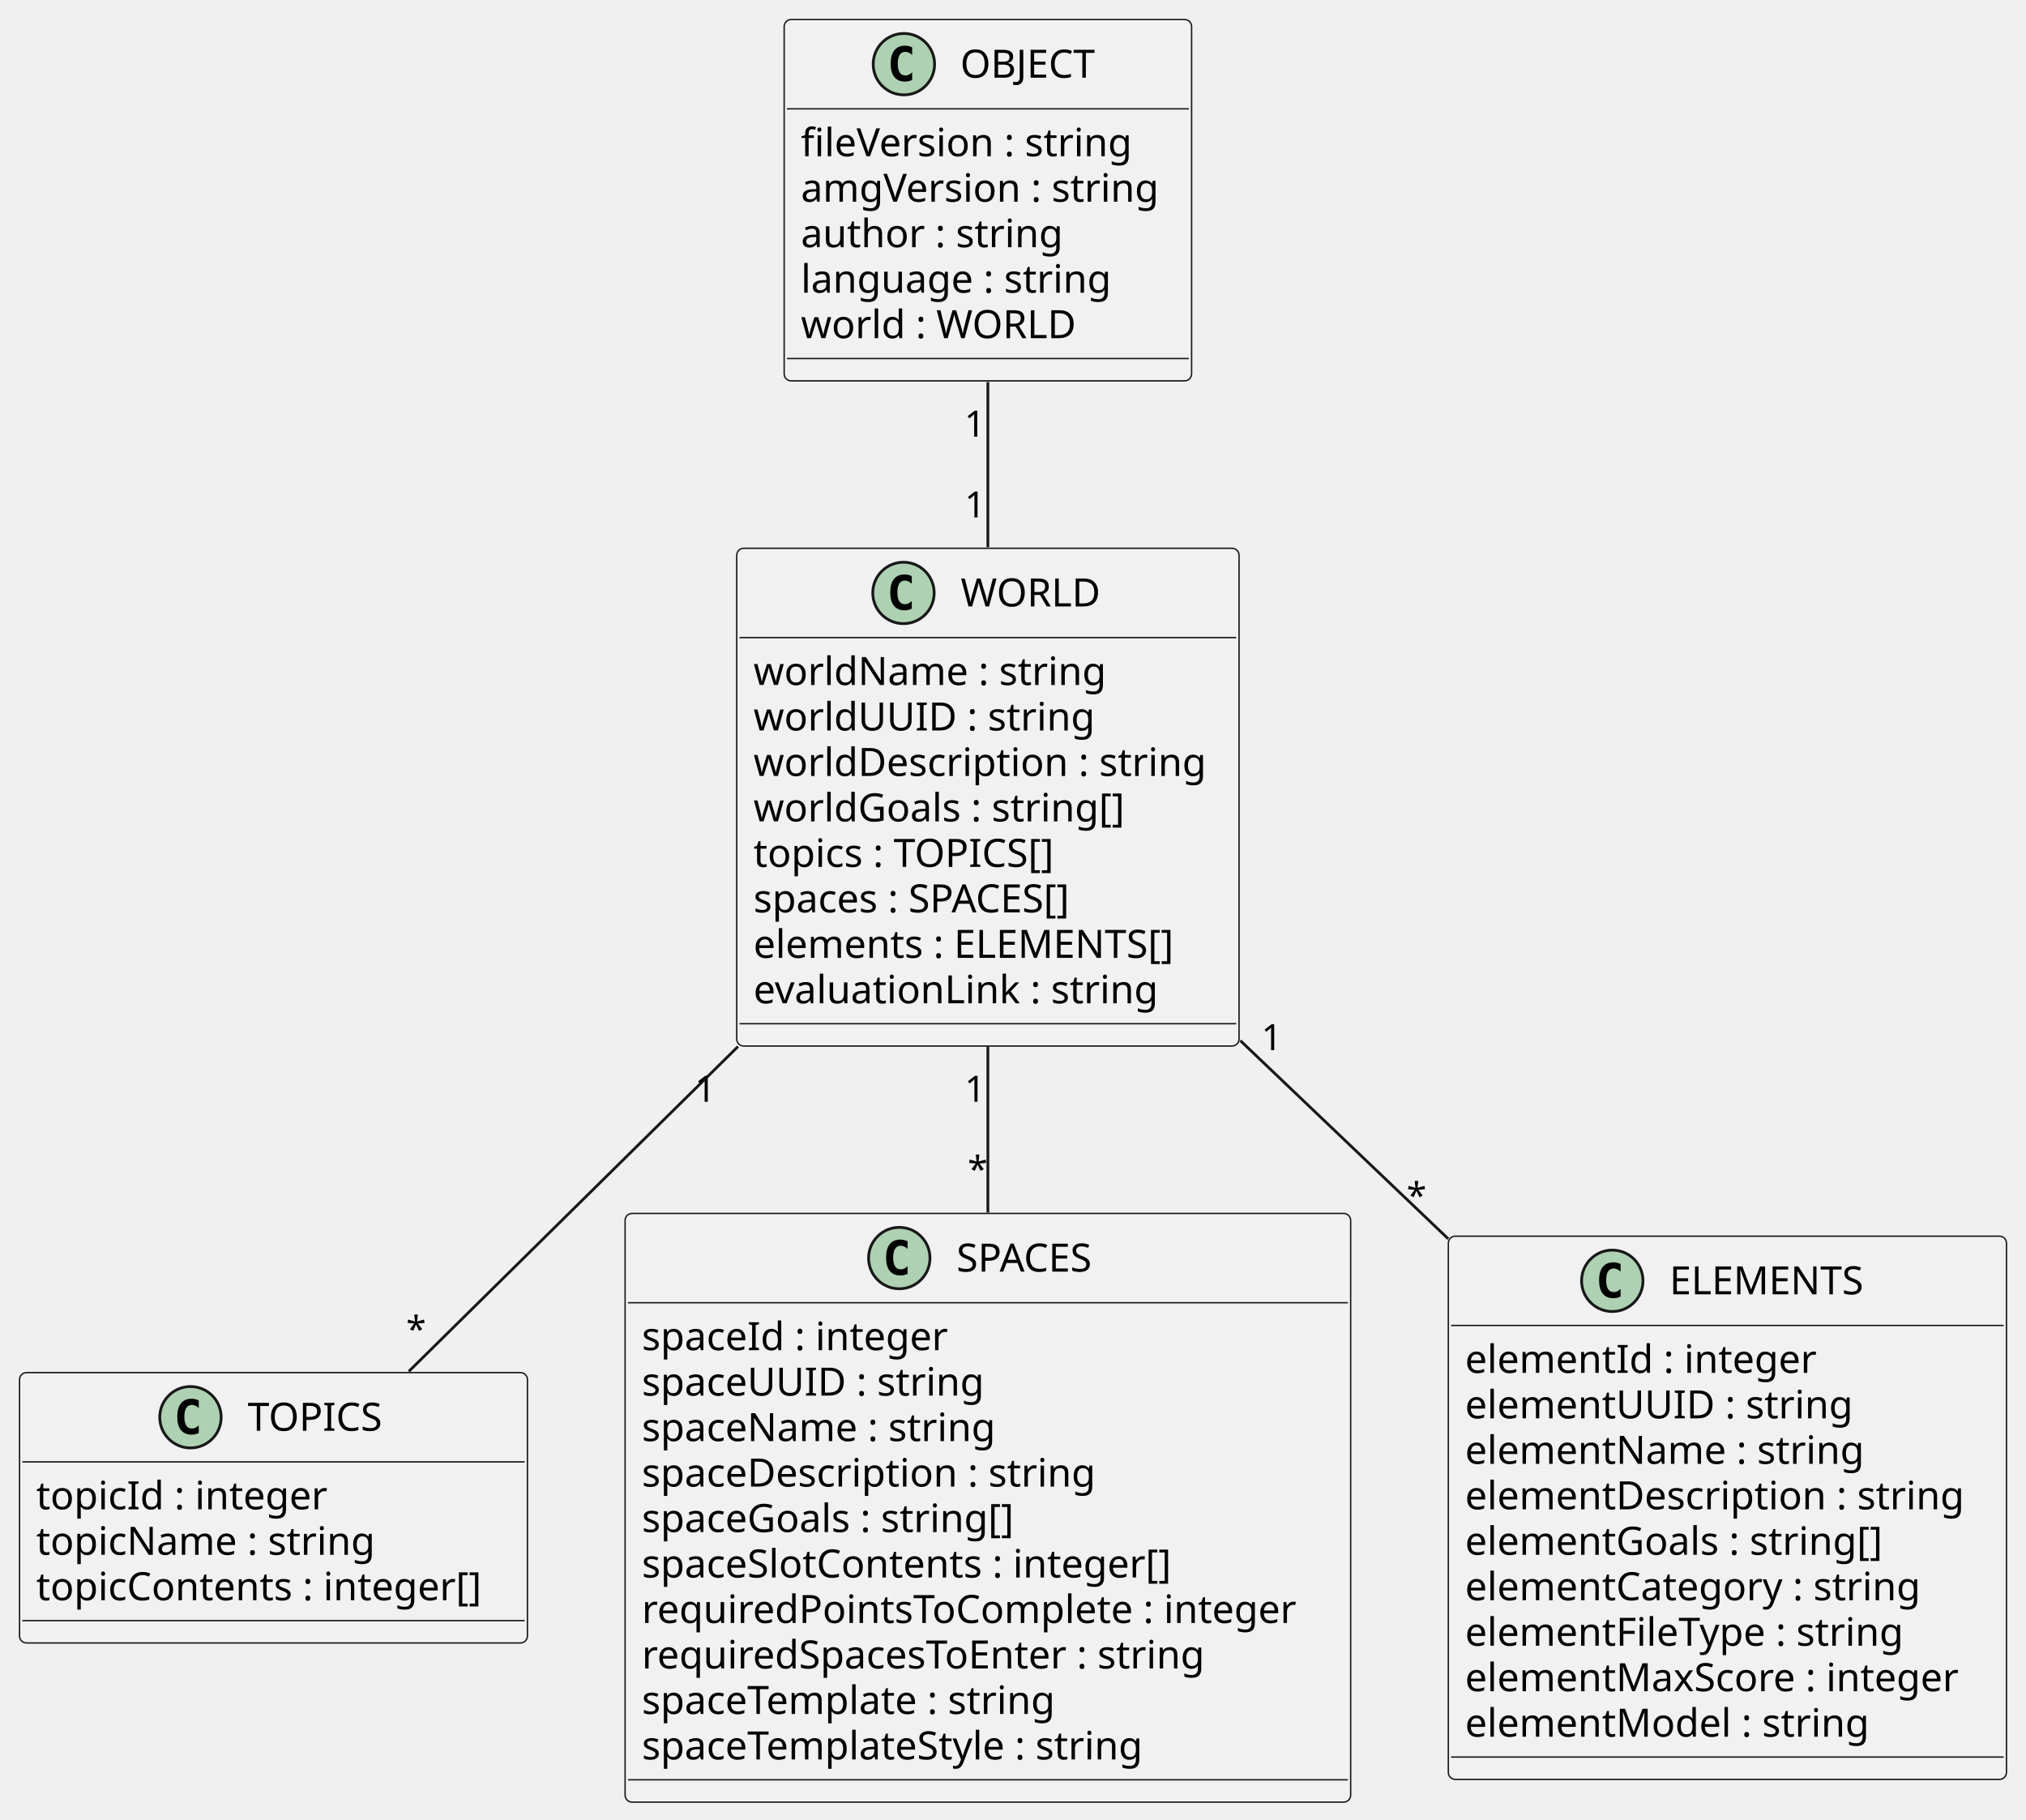
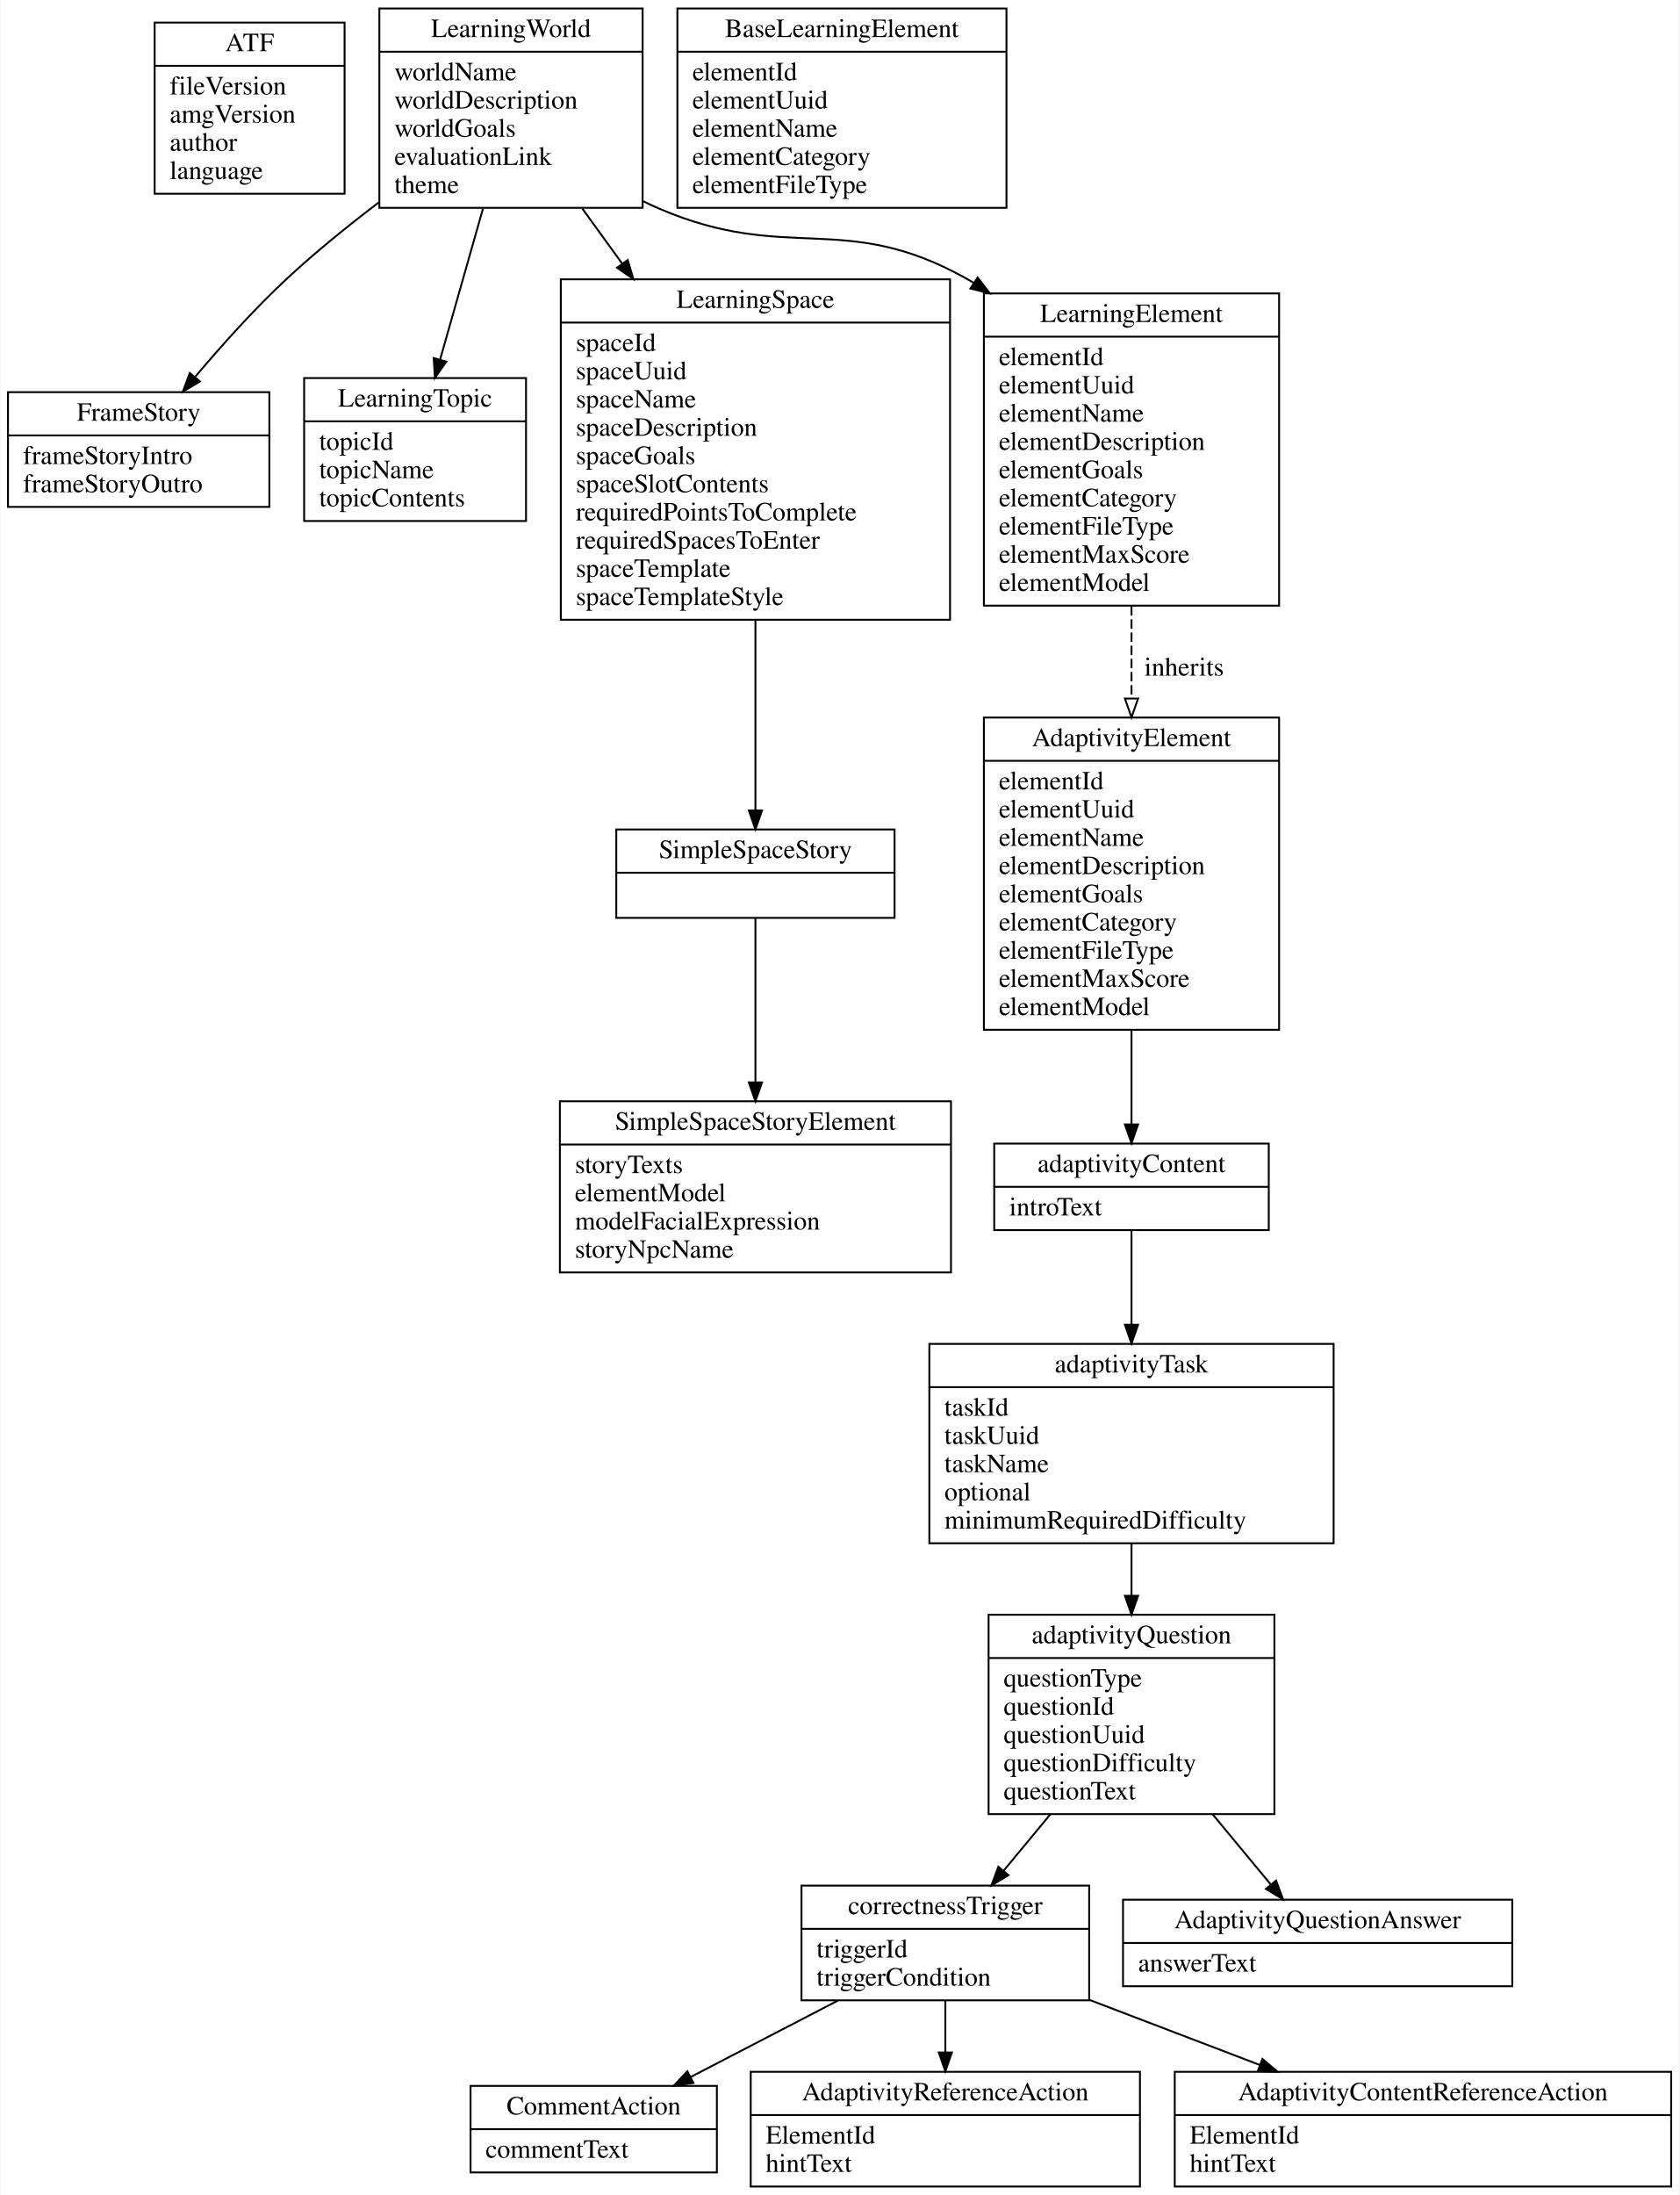
- <svg xmlns="http://www.w3.org/2000/svg" contentStyleType="text/css" height="652px" preserveAspectRatio="none" style="width:726px;height:652px;background:#FFFFFF;fill-opacity=0.5" version="1.1" viewBox="0 0 726 652" width="726px" zoomAndPan="magnify">
-   <defs />
-   <g>
-     <g id="elem_OBJECT">
-       <rect codeLine="1" fill="#F1F1F1" height="129.484" id="OBJECT" rx="2.5" ry="2.5" style="stroke:#181818;stroke-width:0.5;" width="146" x="281" y="7" />
-       <ellipse cx="323.9" cy="23" fill="#ADD1B2" rx="11" ry="11" style="stroke:#181818;stroke-width:1.0;" />
-       <path d="M326.869,28.641 Q326.291,28.938 325.65,29.078 Q325.009,29.234 324.306,29.234 Q321.806,29.234 320.478,27.594 Q319.166,25.938 319.166,22.812 Q319.166,19.688 320.478,18.031 Q321.806,16.375 324.306,16.375 Q325.009,16.375 325.65,16.531 Q326.306,16.688 326.869,16.984 L326.869,19.703 Q326.244,19.125 325.65,18.859 Q325.056,18.578 324.431,18.578 Q323.087,18.578 322.4,19.656 Q321.712,20.719 321.712,22.812 Q321.712,24.906 322.4,25.984 Q323.087,27.047 324.431,27.047 Q325.056,27.047 325.65,26.781 Q326.244,26.5 326.869,25.922 L326.869,28.641 Z " fill="#000000" />
-       <text fill="#000000" font-family="sans-serif" font-size="14" lengthAdjust="spacing" textLength="52" x="344.1" y="27.847">OBJECT</text>
-       <line style="stroke:#181818;stroke-width:0.5;" x1="282" x2="426" y1="39" y2="39" />
-       <text fill="#000000" font-family="sans-serif" font-size="14" lengthAdjust="spacing" textLength="123" x="287" y="55.995">fileVersion : string</text>
-       <text fill="#000000" font-family="sans-serif" font-size="14" lengthAdjust="spacing" textLength="134" x="287" y="72.292">amgVersion : string</text>
-       <text fill="#000000" font-family="sans-serif" font-size="14" lengthAdjust="spacing" textLength="97" x="287" y="88.589">author : string</text>
-       <text fill="#000000" font-family="sans-serif" font-size="14" lengthAdjust="spacing" textLength="116" x="287" y="104.886">language : string</text>
-       <text fill="#000000" font-family="sans-serif" font-size="14" lengthAdjust="spacing" textLength="102" x="287" y="121.183">world : WORLD</text>
-       <line style="stroke:#181818;stroke-width:0.5;" x1="282" x2="426" y1="128.484" y2="128.484" />
-     </g>
-     <g id="elem_WORLD">
-       <rect codeLine="8" fill="#F1F1F1" height="178.375" id="WORLD" rx="2.5" ry="2.5" style="stroke:#181818;stroke-width:0.5;" width="180" x="264" y="196.49" />
-       <ellipse cx="323.75" cy="212.49" fill="#ADD1B2" rx="11" ry="11" style="stroke:#181818;stroke-width:1.0;" />
-       <path d="M326.719,218.131 Q326.141,218.428 325.5,218.568 Q324.859,218.724 324.156,218.724 Q321.656,218.724 320.328,217.084 Q319.016,215.428 319.016,212.303 Q319.016,209.178 320.328,207.521 Q321.656,205.865 324.156,205.865 Q324.859,205.865 325.5,206.021 Q326.156,206.178 326.719,206.474 L326.719,209.193 Q326.094,208.615 325.5,208.349 Q324.906,208.068 324.281,208.068 Q322.938,208.068 322.25,209.146 Q321.562,210.209 321.562,212.303 Q321.562,214.396 322.25,215.474 Q322.938,216.537 324.281,216.537 Q324.906,216.537 325.5,216.271 Q326.094,215.99 326.719,215.412 L326.719,218.131 Z " fill="#000000" />
-       <text fill="#000000" font-family="sans-serif" font-size="14" lengthAdjust="spacing" textLength="52" x="344.25" y="217.337">WORLD</text>
-       <line style="stroke:#181818;stroke-width:0.5;" x1="265" x2="443" y1="228.49" y2="228.49" />
-       <text fill="#000000" font-family="sans-serif" font-size="14" lengthAdjust="spacing" textLength="129" x="270" y="245.485">worldName : string</text>
-       <text fill="#000000" font-family="sans-serif" font-size="14" lengthAdjust="spacing" textLength="123" x="270" y="261.782">worldUUID : string</text>
-       <text fill="#000000" font-family="sans-serif" font-size="14" lengthAdjust="spacing" textLength="168" x="270" y="278.079">worldDescription : string</text>
-       <text fill="#000000" font-family="sans-serif" font-size="14" lengthAdjust="spacing" textLength="138" x="270" y="294.376">worldGoals : string[]</text>
-       <text fill="#000000" font-family="sans-serif" font-size="14" lengthAdjust="spacing" textLength="116" x="270" y="310.673">topics : TOPICS[]</text>
-       <text fill="#000000" font-family="sans-serif" font-size="14" lengthAdjust="spacing" textLength="128" x="270" y="326.969">spaces : SPACES[]</text>
-       <text fill="#000000" font-family="sans-serif" font-size="14" lengthAdjust="spacing" textLength="162" x="270" y="343.266">elements : ELEMENTS[]</text>
-       <text fill="#000000" font-family="sans-serif" font-size="14" lengthAdjust="spacing" textLength="149" x="270" y="359.563">evaluationLink : string</text>
-       <line style="stroke:#181818;stroke-width:0.5;" x1="265" x2="443" y1="366.865" y2="366.865" />
-     </g>
-     <g id="elem_TOPICS">
-       <rect codeLine="18" fill="#F1F1F1" height="96.891" id="TOPICS" rx="2.5" ry="2.5" style="stroke:#181818;stroke-width:0.5;" width="182" x="7" y="491.9" />
-       <ellipse cx="68.25" cy="507.9" fill="#ADD1B2" rx="11" ry="11" style="stroke:#181818;stroke-width:1.0;" />
-       <path d="M71.219,513.541 Q70.641,513.837 70,513.978 Q69.359,514.134 68.656,514.134 Q66.156,514.134 64.828,512.494 Q63.516,510.837 63.516,507.712 Q63.516,504.587 64.828,502.931 Q66.156,501.275 68.656,501.275 Q69.359,501.275 70,501.431 Q70.656,501.587 71.219,501.884 L71.219,504.603 Q70.594,504.025 70,503.759 Q69.406,503.478 68.781,503.478 Q67.438,503.478 66.75,504.556 Q66.062,505.619 66.062,507.712 Q66.062,509.806 66.75,510.884 Q67.438,511.947 68.781,511.947 Q69.406,511.947 70,511.681 Q70.594,511.4 71.219,510.822 L71.219,513.541 Z " fill="#000000" />
-       <text fill="#000000" font-family="sans-serif" font-size="14" lengthAdjust="spacing" textLength="51" x="88.75" y="512.747">TOPICS</text>
-       <line style="stroke:#181818;stroke-width:0.5;" x1="8" x2="188" y1="523.9" y2="523.9" />
-       <text fill="#000000" font-family="sans-serif" font-size="14" lengthAdjust="spacing" textLength="108" x="13" y="540.895">topicId : integer</text>
-       <text fill="#000000" font-family="sans-serif" font-size="14" lengthAdjust="spacing" textLength="126" x="13" y="557.192">topicName : string</text>
-       <text fill="#000000" font-family="sans-serif" font-size="14" lengthAdjust="spacing" textLength="170" x="13" y="573.489">topicContents : integer[]</text>
-       <line style="stroke:#181818;stroke-width:0.5;" x1="8" x2="188" y1="580.791" y2="580.791" />
-     </g>
-     <g id="elem_SPACES">
-       <rect codeLine="23" fill="#F1F1F1" height="210.969" id="SPACES" rx="2.5" ry="2.5" style="stroke:#181818;stroke-width:0.5;" width="260" x="224" y="434.86" />
-       <ellipse cx="322.25" cy="450.86" fill="#ADD1B2" rx="11" ry="11" style="stroke:#181818;stroke-width:1.0;" />
-       <path d="M325.219,456.501 Q324.641,456.798 324,456.938 Q323.359,457.094 322.656,457.094 Q320.156,457.094 318.828,455.454 Q317.516,453.798 317.516,450.673 Q317.516,447.548 318.828,445.891 Q320.156,444.235 322.656,444.235 Q323.359,444.235 324,444.391 Q324.656,444.548 325.219,444.844 L325.219,447.563 Q324.594,446.985 324,446.719 Q323.406,446.438 322.781,446.438 Q321.438,446.438 320.75,447.516 Q320.062,448.579 320.062,450.673 Q320.062,452.766 320.75,453.844 Q321.438,454.907 322.781,454.907 Q323.406,454.907 324,454.641 Q324.594,454.36 325.219,453.782 L325.219,456.501 Z " fill="#000000" />
-       <text fill="#000000" font-family="sans-serif" font-size="14" lengthAdjust="spacing" textLength="55" x="342.75" y="455.707">SPACES</text>
-       <line style="stroke:#181818;stroke-width:0.5;" x1="225" x2="483" y1="466.86" y2="466.86" />
-       <text fill="#000000" font-family="sans-serif" font-size="14" lengthAdjust="spacing" textLength="116" x="230" y="483.855">spaceId : integer</text>
-       <text fill="#000000" font-family="sans-serif" font-size="14" lengthAdjust="spacing" textLength="128" x="230" y="500.152">spaceUUID : string</text>
-       <text fill="#000000" font-family="sans-serif" font-size="14" lengthAdjust="spacing" textLength="134" x="230" y="516.449">spaceName : string</text>
-       <text fill="#000000" font-family="sans-serif" font-size="14" lengthAdjust="spacing" textLength="173" x="230" y="532.746">spaceDescription : string</text>
-       <text fill="#000000" font-family="sans-serif" font-size="14" lengthAdjust="spacing" textLength="143" x="230" y="549.043">spaceGoals : string[]</text>
-       <text fill="#000000" font-family="sans-serif" font-size="14" lengthAdjust="spacing" textLength="204" x="230" y="565.34">spaceSlotContents : integer[]</text>
-       <text fill="#000000" font-family="sans-serif" font-size="14" lengthAdjust="spacing" textLength="248" x="230" y="581.636">requiredPointsToComplete : integer</text>
-       <text fill="#000000" font-family="sans-serif" font-size="14" lengthAdjust="spacing" textLength="216" x="230" y="597.933">requiredSpacesToEnter : string</text>
-       <text fill="#000000" font-family="sans-serif" font-size="14" lengthAdjust="spacing" textLength="159" x="230" y="614.23">spaceTemplate : string</text>
-       <text fill="#000000" font-family="sans-serif" font-size="14" lengthAdjust="spacing" textLength="192" x="230" y="630.527">spaceTemplateStyle : string</text>
-       <line style="stroke:#181818;stroke-width:0.5;" x1="225" x2="483" y1="637.829" y2="637.829" />
-     </g>
-     <g id="elem_ELEMENTS">
-       <rect codeLine="35" fill="#F1F1F1" height="194.672" id="ELEMENTS" rx="2.5" ry="2.5" style="stroke:#181818;stroke-width:0.5;" width="200" x="519" y="443.01" />
-       <ellipse cx="577.75" cy="459.01" fill="#ADD1B2" rx="11" ry="11" style="stroke:#181818;stroke-width:1.0;" />
-       <path d="M580.719,464.651 Q580.141,464.947 579.5,465.088 Q578.859,465.244 578.156,465.244 Q575.656,465.244 574.328,463.604 Q573.016,461.947 573.016,458.822 Q573.016,455.697 574.328,454.041 Q575.656,452.385 578.156,452.385 Q578.859,452.385 579.5,452.541 Q580.156,452.697 580.719,452.994 L580.719,455.713 Q580.094,455.135 579.5,454.869 Q578.906,454.588 578.281,454.588 Q576.938,454.588 576.25,455.666 Q575.562,456.729 575.562,458.822 Q575.562,460.916 576.25,461.994 Q576.938,463.057 578.281,463.057 Q578.906,463.057 579.5,462.791 Q580.094,462.51 580.719,461.932 L580.719,464.651 Z " fill="#000000" />
-       <text fill="#000000" font-family="sans-serif" font-size="14" lengthAdjust="spacing" textLength="74" x="598.25" y="463.857">ELEMENTS</text>
-       <line style="stroke:#181818;stroke-width:0.5;" x1="520" x2="718" y1="475.01" y2="475.01" />
-       <text fill="#000000" font-family="sans-serif" font-size="14" lengthAdjust="spacing" textLength="131" x="525" y="492.005">elementId : integer</text>
-       <text fill="#000000" font-family="sans-serif" font-size="14" lengthAdjust="spacing" textLength="143" x="525" y="508.302">elementUUID : string</text>
-       <text fill="#000000" font-family="sans-serif" font-size="14" lengthAdjust="spacing" textLength="149" x="525" y="524.599">elementName : string</text>
-       <text fill="#000000" font-family="sans-serif" font-size="14" lengthAdjust="spacing" textLength="188" x="525" y="540.896">elementDescription : string</text>
-       <text fill="#000000" font-family="sans-serif" font-size="14" lengthAdjust="spacing" textLength="158" x="525" y="557.193">elementGoals : string[]</text>
-       <text fill="#000000" font-family="sans-serif" font-size="14" lengthAdjust="spacing" textLength="171" x="525" y="573.49">elementCategory : string</text>
-       <text fill="#000000" font-family="sans-serif" font-size="14" lengthAdjust="spacing" textLength="166" x="525" y="589.786">elementFileType : string</text>
-       <text fill="#000000" font-family="sans-serif" font-size="14" lengthAdjust="spacing" textLength="186" x="525" y="606.083">elementMaxScore : integer</text>
-       <text fill="#000000" font-family="sans-serif" font-size="14" lengthAdjust="spacing" textLength="151" x="525" y="622.38">elementModel : string</text>
-       <line style="stroke:#181818;stroke-width:0.5;" x1="520" x2="718" y1="629.682" y2="629.682" />
-     </g>
-     <g id="link_OBJECT_WORLD">
-       <path codeLine="46" d="M354,136.91 C354,155.54 354,176.24 354,196.1 " fill="none" id="OBJECT-WORLD" style="stroke:#181818;stroke-width:1.0;" />
-       <text fill="#000000" font-family="sans-serif" font-size="13" lengthAdjust="spacing" textLength="8" x="345.587" y="156.478">1</text>
-       <text fill="#000000" font-family="sans-serif" font-size="13" lengthAdjust="spacing" textLength="8" x="345.681" y="185.436">1</text>
-     </g>
-     <g id="link_WORLD_TOPICS">
-       <path codeLine="47" d="M264.46,375.05 C224.81,414.18 179.73,458.68 146.49,491.48 " fill="none" id="WORLD-TOPICS" style="stroke:#181818;stroke-width:1.0;" />
-       <text fill="#000000" font-family="sans-serif" font-size="13" lengthAdjust="spacing" textLength="8" x="249.006" y="394.842">1</text>
-       <text fill="#000000" font-family="sans-serif" font-size="13" lengthAdjust="spacing" textLength="7" x="145.536" y="480.982">*</text>
-     </g>
-     <g id="link_WORLD_SPACES">
-       <path codeLine="48" d="M354,375.05 C354,394.26 354,414.76 354,434.54 " fill="none" id="WORLD-SPACES" style="stroke:#181818;stroke-width:1.0;" />
-       <text fill="#000000" font-family="sans-serif" font-size="13" lengthAdjust="spacing" textLength="8" x="345.681" y="394.842">1</text>
-       <text fill="#000000" font-family="sans-serif" font-size="13" lengthAdjust="spacing" textLength="7" x="346.754" y="423.645">*</text>
-     </g>
-     <g id="link_WORLD_ELEMENTS">
-       <path codeLine="49" d="M444.46,372.92 C468.45,395.8 494.49,420.63 518.96,443.96 " fill="none" id="WORLD-ELEMENTS" style="stroke:#181818;stroke-width:1.0;" />
-       <text fill="#000000" font-family="sans-serif" font-size="13" lengthAdjust="spacing" textLength="8" x="451.987" y="376.347">1</text>
-       <text fill="#000000" font-family="sans-serif" font-size="13" lengthAdjust="spacing" textLength="7" x="504.033" y="433.078">*</text>
+ <svg xmlns="http://www.w3.org/2000/svg" width="893pt" height="1167pt" viewBox="0.00 0.00 892.50 1167.00">
+   <g id="graph0" class="graph" transform="scale(1 1) rotate(0) translate(4 1163)">
+     <polygon fill="white" stroke="transparent" points="-4,4 -4,-1163 888.5,-1163 888.5,4 -4,4" />
+     <g id="node1" class="node">
+       <polygon fill="none" stroke="black" points="78,-1060 78,-1151 179,-1151 179,-1060 78,-1060" />
+       <text text-anchor="middle" x="128.5" y="-1135.8" font-family="Times,serif" font-size="14.00">ATF</text>
+       <polyline fill="none" stroke="black" points="78,-1128 179,-1128 " />
+       <text text-anchor="start" x="86" y="-1112.8" font-family="Times,serif" font-size="14.00">fileVersion</text>
+       <text text-anchor="start" x="86" y="-1097.8" font-family="Times,serif" font-size="14.00">amgVersion</text>
+       <text text-anchor="start" x="86" y="-1082.8" font-family="Times,serif" font-size="14.00">author</text>
+       <text text-anchor="start" x="86" y="-1067.8" font-family="Times,serif" font-size="14.00">language</text>
+     </g>
+     <g id="node2" class="node">
+       <polygon fill="none" stroke="black" points="197.5,-1052.5 197.5,-1158.5 337.5,-1158.5 337.5,-1052.5 197.5,-1052.5" />
+       <text text-anchor="middle" x="267.5" y="-1143.3" font-family="Times,serif" font-size="14.00">LearningWorld</text>
+       <polyline fill="none" stroke="black" points="197.5,-1135.5 337.5,-1135.5 " />
+       <text text-anchor="start" x="205.5" y="-1120.3" font-family="Times,serif" font-size="14.00">worldName</text>
+       <text text-anchor="start" x="205.5" y="-1105.3" font-family="Times,serif" font-size="14.00">worldDescription</text>
+       <text text-anchor="start" x="205.5" y="-1090.3" font-family="Times,serif" font-size="14.00">worldGoals</text>
+       <text text-anchor="start" x="205.5" y="-1075.3" font-family="Times,serif" font-size="14.00">evaluationLink</text>
+       <text text-anchor="start" x="205.5" y="-1060.3" font-family="Times,serif" font-size="14.00">theme</text>
+     </g>
+     <g id="node3" class="node">
+       <polygon fill="none" stroke="black" points="0,-893.5 0,-954.5 139,-954.5 139,-893.5 0,-893.5" />
+       <text text-anchor="middle" x="69.5" y="-939.3" font-family="Times,serif" font-size="14.00">FrameStory</text>
+       <polyline fill="none" stroke="black" points="0,-931.5 139,-931.5 " />
+       <text text-anchor="start" x="8" y="-916.3" font-family="Times,serif" font-size="14.00">frameStoryIntro</text>
+       <text text-anchor="start" x="8" y="-901.3" font-family="Times,serif" font-size="14.00">frameStoryOutro</text>
+     </g>
+     <g id="edge1" class="edge">
+       <path fill="none" stroke="black" d="M197.29,-1055.46C180.76,-1042.9 163.57,-1028.97 148.5,-1015 131.21,-998.97 113.73,-979.47 99.62,-962.73" />
+       <polygon fill="black" stroke="black" points="102.07,-960.2 92.98,-954.76 96.69,-964.68 102.07,-960.2" />
+     </g>
+     <g id="node4" class="node">
+       <polygon fill="none" stroke="black" points="157.5,-886 157.5,-962 275.5,-962 275.5,-886 157.5,-886" />
+       <text text-anchor="middle" x="216.5" y="-946.8" font-family="Times,serif" font-size="14.00">LearningTopic</text>
+       <polyline fill="none" stroke="black" points="157.5,-939 275.5,-939 " />
+       <text text-anchor="start" x="165.5" y="-923.8" font-family="Times,serif" font-size="14.00">topicId</text>
+       <text text-anchor="start" x="165.5" y="-908.8" font-family="Times,serif" font-size="14.00">topicName</text>
+       <text text-anchor="start" x="165.5" y="-893.8" font-family="Times,serif" font-size="14.00">topicContents</text>
+     </g>
+     <g id="edge2" class="edge">
+       <path fill="none" stroke="black" d="M252.61,-1052.1C245.4,-1026.72 236.82,-996.5 229.82,-971.89" />
+       <polygon fill="black" stroke="black" points="233.13,-970.73 227.03,-962.07 226.4,-972.65 233.13,-970.73" />
+     </g>
+     <g id="node5" class="node">
+       <polygon fill="none" stroke="black" points="294,-833.5 294,-1014.5 501,-1014.5 501,-833.5 294,-833.5" />
+       <text text-anchor="middle" x="397.5" y="-999.3" font-family="Times,serif" font-size="14.00">LearningSpace</text>
+       <polyline fill="none" stroke="black" points="294,-991.5 501,-991.5 " />
+       <text text-anchor="start" x="302" y="-976.3" font-family="Times,serif" font-size="14.00">spaceId</text>
+       <text text-anchor="start" x="302" y="-961.3" font-family="Times,serif" font-size="14.00">spaceUuid</text>
+       <text text-anchor="start" x="302" y="-946.3" font-family="Times,serif" font-size="14.00">spaceName</text>
+       <text text-anchor="start" x="302" y="-931.3" font-family="Times,serif" font-size="14.00">spaceDescription</text>
+       <text text-anchor="start" x="302" y="-916.3" font-family="Times,serif" font-size="14.00">spaceGoals</text>
+       <text text-anchor="start" x="302" y="-901.3" font-family="Times,serif" font-size="14.00">spaceSlotContents</text>
+       <text text-anchor="start" x="302" y="-886.3" font-family="Times,serif" font-size="14.00">requiredPointsToComplete</text>
+       <text text-anchor="start" x="302" y="-871.3" font-family="Times,serif" font-size="14.00">requiredSpacesToEnter</text>
+       <text text-anchor="start" x="302" y="-856.3" font-family="Times,serif" font-size="14.00">spaceTemplate</text>
+       <text text-anchor="start" x="302" y="-841.3" font-family="Times,serif" font-size="14.00">spaceTemplateStyle</text>
+     </g>
+     <g id="edge3" class="edge">
+       <path fill="none" stroke="black" d="M305.45,-1052.1C312.19,-1042.79 319.41,-1032.83 326.72,-1022.73" />
+       <polygon fill="black" stroke="black" points="329.57,-1024.77 332.6,-1014.62 323.9,-1020.66 329.57,-1024.77" />
+     </g>
+     <g id="node8" class="node">
+       <polygon fill="none" stroke="black" points="519,-841 519,-1007 676,-1007 676,-841 519,-841" />
+       <text text-anchor="middle" x="597.5" y="-991.8" font-family="Times,serif" font-size="14.00">LearningElement</text>
+       <polyline fill="none" stroke="black" points="519,-984 676,-984 " />
+       <text text-anchor="start" x="527" y="-968.8" font-family="Times,serif" font-size="14.00">elementId</text>
+       <text text-anchor="start" x="527" y="-953.8" font-family="Times,serif" font-size="14.00">elementUuid</text>
+       <text text-anchor="start" x="527" y="-938.8" font-family="Times,serif" font-size="14.00">elementName</text>
+       <text text-anchor="start" x="527" y="-923.8" font-family="Times,serif" font-size="14.00">elementDescription</text>
+       <text text-anchor="start" x="527" y="-908.8" font-family="Times,serif" font-size="14.00">elementGoals</text>
+       <text text-anchor="start" x="527" y="-893.8" font-family="Times,serif" font-size="14.00">elementCategory</text>
+       <text text-anchor="start" x="527" y="-878.8" font-family="Times,serif" font-size="14.00">elementFileType</text>
+       <text text-anchor="start" x="527" y="-863.8" font-family="Times,serif" font-size="14.00">elementMaxScore</text>
+       <text text-anchor="start" x="527" y="-848.8" font-family="Times,serif" font-size="14.00">elementModel</text>
+     </g>
+     <g id="edge4" class="edge">
+       <path fill="none" stroke="black" d="M337.86,-1055.99C340.74,-1054.57 343.62,-1053.23 346.5,-1052 414.78,-1022.74 444.66,-1051.26 509.5,-1015 510.84,-1014.25 512.17,-1013.47 513.5,-1012.67" />
+       <polygon fill="black" stroke="black" points="515.66,-1015.44 522.13,-1007.05 511.84,-1009.58 515.66,-1015.44" />
+     </g>
+     <g id="node6" class="node">
+       <polygon fill="none" stroke="black" points="323.5,-675 323.5,-722 471.5,-722 471.5,-675 323.5,-675" />
+       <text text-anchor="middle" x="397.5" y="-706.8" font-family="Times,serif" font-size="14.00">SimpleSpaceStory</text>
+       <polyline fill="none" stroke="black" points="323.5,-699 471.5,-699 " />
+     </g>
+     <g id="edge5" class="edge">
+       <path fill="none" stroke="black" d="M397.5,-833.38C397.5,-797.73 397.5,-758.95 397.5,-732.35" />
+       <polygon fill="black" stroke="black" points="401,-732.09 397.5,-722.09 394,-732.09 401,-732.09" />
+     </g>
+     <g id="node7" class="node">
+       <polygon fill="none" stroke="black" points="293.5,-486.5 293.5,-577.5 501.5,-577.5 501.5,-486.5 293.5,-486.5" />
+       <text text-anchor="middle" x="397.5" y="-562.3" font-family="Times,serif" font-size="14.00">SimpleSpaceStoryElement</text>
+       <polyline fill="none" stroke="black" points="293.5,-554.5 501.5,-554.5 " />
+       <text text-anchor="start" x="301.5" y="-539.3" font-family="Times,serif" font-size="14.00">storyTexts</text>
+       <text text-anchor="start" x="301.5" y="-524.3" font-family="Times,serif" font-size="14.00">elementModel</text>
+       <text text-anchor="start" x="301.5" y="-509.3" font-family="Times,serif" font-size="14.00">modelFacialExpression</text>
+       <text text-anchor="start" x="301.5" y="-494.3" font-family="Times,serif" font-size="14.00">storyNpcName</text>
+     </g>
+     <g id="edge6" class="edge">
+       <path fill="none" stroke="black" d="M397.5,-674.97C397.5,-652.62 397.5,-617.49 397.5,-587.78" />
+       <polygon fill="black" stroke="black" points="401,-587.52 397.5,-577.52 394,-587.52 401,-587.52" />
+     </g>
+     <g id="node9" class="node">
+       <polygon fill="none" stroke="black" points="519,-615.5 519,-781.5 676,-781.5 676,-615.5 519,-615.5" />
+       <text text-anchor="middle" x="597.5" y="-766.3" font-family="Times,serif" font-size="14.00">AdaptivityElement</text>
+       <polyline fill="none" stroke="black" points="519,-758.5 676,-758.5 " />
+       <text text-anchor="start" x="527" y="-743.3" font-family="Times,serif" font-size="14.00">elementId</text>
+       <text text-anchor="start" x="527" y="-728.3" font-family="Times,serif" font-size="14.00">elementUuid</text>
+       <text text-anchor="start" x="527" y="-713.3" font-family="Times,serif" font-size="14.00">elementName</text>
+       <text text-anchor="start" x="527" y="-698.3" font-family="Times,serif" font-size="14.00">elementDescription</text>
+       <text text-anchor="start" x="527" y="-683.3" font-family="Times,serif" font-size="14.00">elementGoals</text>
+       <text text-anchor="start" x="527" y="-668.3" font-family="Times,serif" font-size="14.00">elementCategory</text>
+       <text text-anchor="start" x="527" y="-653.3" font-family="Times,serif" font-size="14.00">elementFileType</text>
+       <text text-anchor="start" x="527" y="-638.3" font-family="Times,serif" font-size="14.00">elementMaxScore</text>
+       <text text-anchor="start" x="527" y="-623.3" font-family="Times,serif" font-size="14.00">elementModel</text>
+     </g>
+     <g id="edge15" class="edge">
+       <path fill="none" stroke="black" stroke-dasharray="5,2" d="M597.5,-840.73C597.5,-824.75 597.5,-807.91 597.5,-791.64" />
+       <polygon fill="none" stroke="black" points="601,-791.6 597.5,-781.6 594,-791.6 601,-791.6" />
+       <text text-anchor="middle" x="625.5" y="-803.8" font-family="Times,serif" font-size="14.00">inherits</text>
+     </g>
+     <g id="node10" class="node">
+       <polygon fill="none" stroke="black" points="524.5,-509 524.5,-555 670.5,-555 670.5,-509 524.5,-509" />
+       <text text-anchor="middle" x="597.5" y="-539.8" font-family="Times,serif" font-size="14.00">adaptivityContent</text>
+       <polyline fill="none" stroke="black" points="524.5,-532 670.5,-532 " />
+       <text text-anchor="start" x="532.5" y="-516.8" font-family="Times,serif" font-size="14.00">introText</text>
+     </g>
+     <g id="edge7" class="edge">
+       <path fill="none" stroke="black" d="M597.5,-615.25C597.5,-597.58 597.5,-579.92 597.5,-565.51" />
+       <polygon fill="black" stroke="black" points="601,-565.19 597.5,-555.19 594,-565.19 601,-565.19" />
+     </g>
+     <g id="node11" class="node">
+       <polygon fill="none" stroke="black" points="490,-342.5 490,-448.5 705,-448.5 705,-342.5 490,-342.5" />
+       <text text-anchor="middle" x="597.5" y="-433.3" font-family="Times,serif" font-size="14.00">adaptivityTask</text>
+       <polyline fill="none" stroke="black" points="490,-425.5 705,-425.5 " />
+       <text text-anchor="start" x="498" y="-410.3" font-family="Times,serif" font-size="14.00">taskId</text>
+       <text text-anchor="start" x="498" y="-395.3" font-family="Times,serif" font-size="14.00">taskUuid</text>
+       <text text-anchor="start" x="498" y="-380.3" font-family="Times,serif" font-size="14.00">taskName</text>
+       <text text-anchor="start" x="498" y="-365.3" font-family="Times,serif" font-size="14.00">optional</text>
+       <text text-anchor="start" x="498" y="-350.3" font-family="Times,serif" font-size="14.00">minimumRequiredDifficulty</text>
+     </g>
+     <g id="edge8" class="edge">
+       <path fill="none" stroke="black" d="M597.5,-508.79C597.5,-495.13 597.5,-476.88 597.5,-459.08" />
+       <polygon fill="black" stroke="black" points="601,-458.68 597.5,-448.68 594,-458.68 601,-458.68" />
+     </g>
+     <g id="node12" class="node">
+       <polygon fill="none" stroke="black" points="521.5,-198.5 521.5,-304.5 673.5,-304.5 673.5,-198.5 521.5,-198.5" />
+       <text text-anchor="middle" x="597.5" y="-289.3" font-family="Times,serif" font-size="14.00">adaptivityQuestion</text>
+       <polyline fill="none" stroke="black" points="521.5,-281.5 673.5,-281.5 " />
+       <text text-anchor="start" x="529.5" y="-266.3" font-family="Times,serif" font-size="14.00">questionType</text>
+       <text text-anchor="start" x="529.5" y="-251.3" font-family="Times,serif" font-size="14.00">questionId</text>
+       <text text-anchor="start" x="529.5" y="-236.3" font-family="Times,serif" font-size="14.00">questionUuid</text>
+       <text text-anchor="start" x="529.5" y="-221.3" font-family="Times,serif" font-size="14.00">questionDifficulty</text>
+       <text text-anchor="start" x="529.5" y="-206.3" font-family="Times,serif" font-size="14.00">questionText</text>
+     </g>
+     <g id="edge9" class="edge">
+       <path fill="none" stroke="black" d="M597.5,-342.43C597.5,-333.46 597.5,-324.05 597.5,-314.84" />
+       <polygon fill="black" stroke="black" points="601,-314.56 597.5,-304.56 594,-314.56 601,-314.56" />
+     </g>
+     <g id="node13" class="node">
+       <polygon fill="none" stroke="black" points="422,-99.5 422,-160.5 575,-160.5 575,-99.5 422,-99.5" />
+       <text text-anchor="middle" x="498.5" y="-145.3" font-family="Times,serif" font-size="14.00">correctnessTrigger</text>
+       <polyline fill="none" stroke="black" points="422,-137.5 575,-137.5 " />
+       <text text-anchor="start" x="430" y="-122.3" font-family="Times,serif" font-size="14.00">triggerId</text>
+       <text text-anchor="start" x="430" y="-107.3" font-family="Times,serif" font-size="14.00">triggerCondition</text>
+     </g>
+     <g id="edge10" class="edge">
+       <path fill="none" stroke="black" d="M554.37,-198.43C545.98,-188.31 537.35,-177.89 529.45,-168.36" />
+       <polygon fill="black" stroke="black" points="532.08,-166.05 523.01,-160.58 526.69,-170.52 532.08,-166.05" />
+     </g>
+     <g id="node17" class="node">
+       <polygon fill="none" stroke="black" points="593,-107 593,-153 800,-153 800,-107 593,-107" />
+       <text text-anchor="middle" x="696.5" y="-137.8" font-family="Times,serif" font-size="14.00">AdaptivityQuestionAnswer</text>
+       <polyline fill="none" stroke="black" points="593,-130 800,-130 " />
+       <text text-anchor="start" x="601" y="-114.8" font-family="Times,serif" font-size="14.00">answerText</text>
+     </g>
+     <g id="edge14" class="edge">
+       <path fill="none" stroke="black" d="M640.63,-198.43C651.2,-185.68 662.16,-172.45 671.54,-161.12" />
+       <polygon fill="black" stroke="black" points="674.39,-163.18 678.07,-153.25 669,-158.71 674.39,-163.18" />
+     </g>
+     <g id="node14" class="node">
+       <polygon fill="none" stroke="black" points="246,-8 246,-54 377,-54 377,-8 246,-8" />
+       <text text-anchor="middle" x="311.5" y="-38.8" font-family="Times,serif" font-size="14.00">CommentAction</text>
+       <polyline fill="none" stroke="black" points="246,-31 377,-31 " />
+       <text text-anchor="start" x="254" y="-15.8" font-family="Times,serif" font-size="14.00">commentText</text>
+     </g>
+     <g id="edge11" class="edge">
+       <path fill="none" stroke="black" d="M441.38,-99.37C416.42,-86.43 387.38,-71.36 363.09,-58.76" />
+       <polygon fill="black" stroke="black" points="364.52,-55.56 354.03,-54.06 361.29,-61.77 364.52,-55.56" />
+     </g>
+     <g id="node15" class="node">
+       <polygon fill="none" stroke="black" points="395,-0.5 395,-61.5 602,-61.5 602,-0.5 395,-0.5" />
+       <text text-anchor="middle" x="498.5" y="-46.3" font-family="Times,serif" font-size="14.00">AdaptivityReferenceAction</text>
+       <polyline fill="none" stroke="black" points="395,-38.5 602,-38.5 " />
+       <text text-anchor="start" x="403" y="-23.3" font-family="Times,serif" font-size="14.00">ElementId</text>
+       <text text-anchor="start" x="403" y="-8.3" font-family="Times,serif" font-size="14.00">hintText</text>
+     </g>
+     <g id="edge12" class="edge">
+       <path fill="none" stroke="black" d="M498.5,-99.37C498.5,-90.71 498.5,-81.09 498.5,-71.9" />
+       <polygon fill="black" stroke="black" points="502,-71.78 498.5,-61.78 495,-71.78 502,-71.78" />
+     </g>
+     <g id="node16" class="node">
+       <polygon fill="none" stroke="black" points="620.5,-0.5 620.5,-61.5 884.5,-61.5 884.5,-0.5 620.5,-0.5" />
+       <text text-anchor="middle" x="752.5" y="-46.3" font-family="Times,serif" font-size="14.00">AdaptivityContentReferenceAction</text>
+       <polyline fill="none" stroke="black" points="620.5,-38.5 884.5,-38.5 " />
+       <text text-anchor="start" x="628.5" y="-23.3" font-family="Times,serif" font-size="14.00">ElementId</text>
+       <text text-anchor="start" x="628.5" y="-8.3" font-family="Times,serif" font-size="14.00">hintText</text>
+     </g>
+     <g id="edge13" class="edge">
+       <path fill="none" stroke="black" d="M575.05,-99.77C603.65,-88.84 636.33,-76.36 665.79,-65.11" />
+       <polygon fill="black" stroke="black" points="667.13,-68.35 675.23,-61.51 664.64,-61.81 667.13,-68.35" />
+     </g>
+     <g id="node18" class="node">
+       <polygon fill="none" stroke="black" points="356,-1052.5 356,-1158.5 531,-1158.5 531,-1052.5 356,-1052.5" />
+       <text text-anchor="middle" x="443.5" y="-1143.3" font-family="Times,serif" font-size="14.00">BaseLearningElement</text>
+       <polyline fill="none" stroke="black" points="356,-1135.5 531,-1135.5 " />
+       <text text-anchor="start" x="364" y="-1120.3" font-family="Times,serif" font-size="14.00">elementId</text>
+       <text text-anchor="start" x="364" y="-1105.3" font-family="Times,serif" font-size="14.00">elementUuid</text>
+       <text text-anchor="start" x="364" y="-1090.3" font-family="Times,serif" font-size="14.00">elementName</text>
+       <text text-anchor="start" x="364" y="-1075.3" font-family="Times,serif" font-size="14.00">elementCategory</text>
+       <text text-anchor="start" x="364" y="-1060.3" font-family="Times,serif" font-size="14.00">elementFileType</text>
    </g>
  </g>
</svg>
